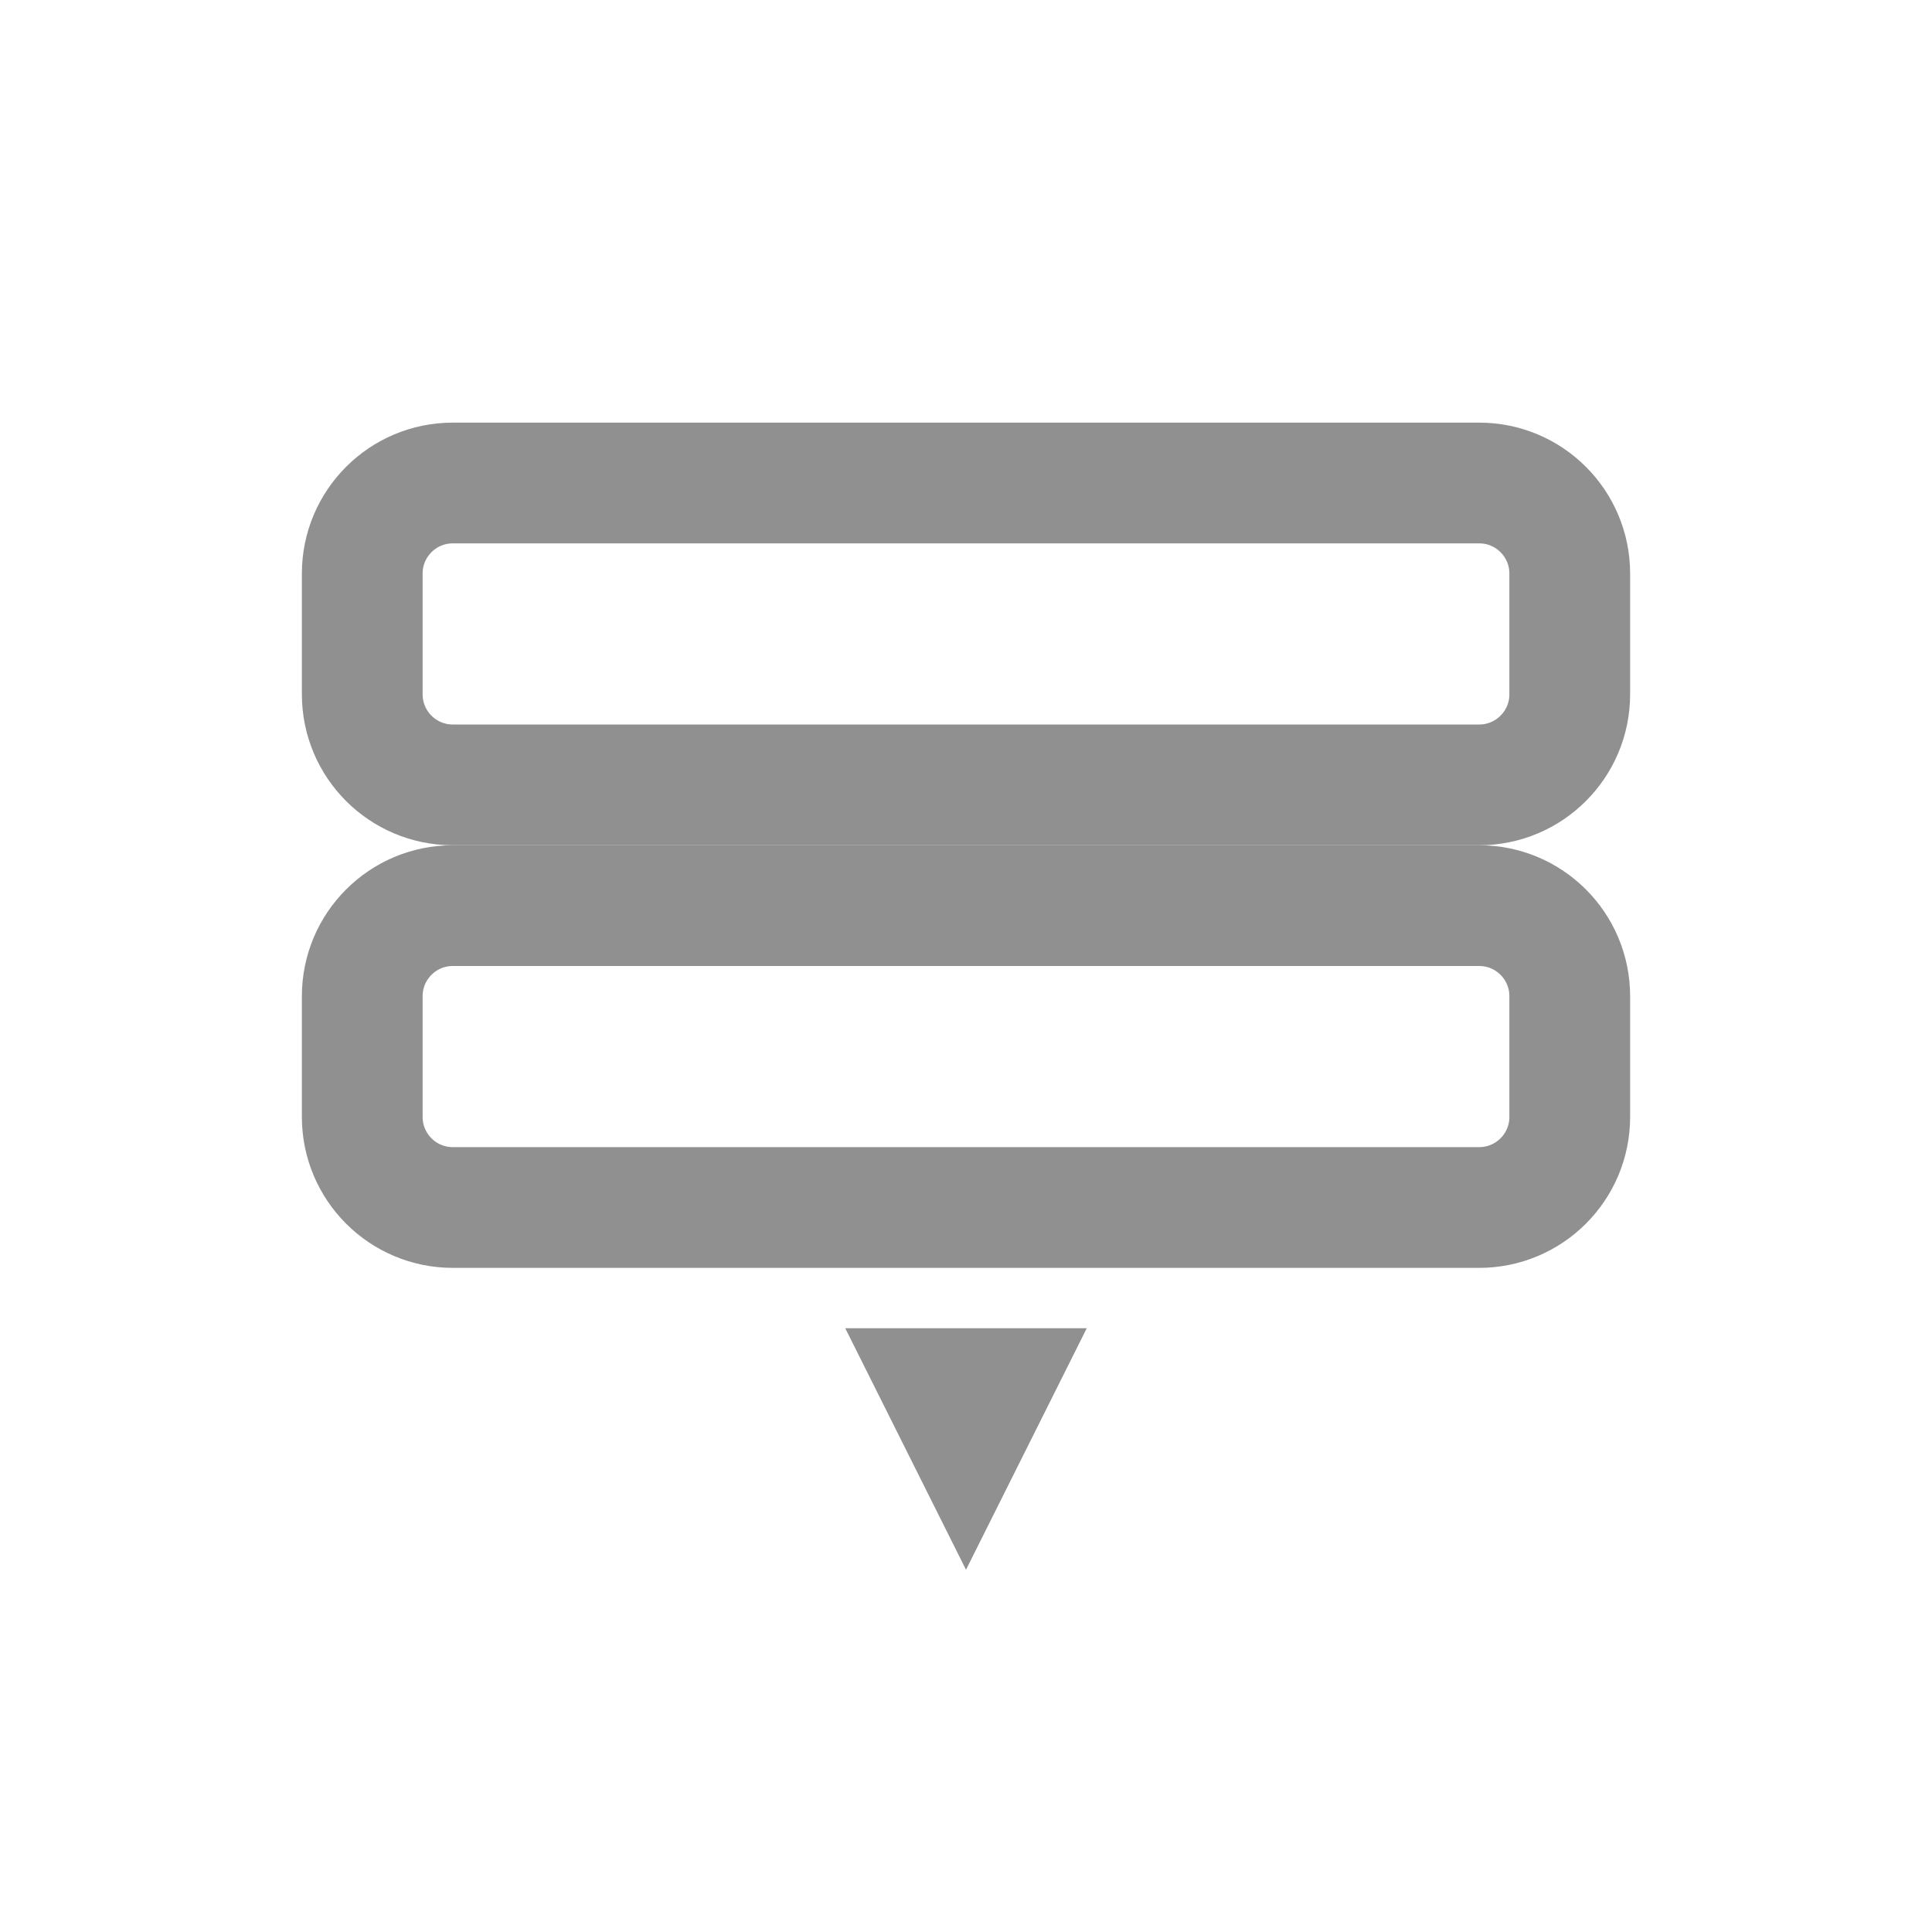
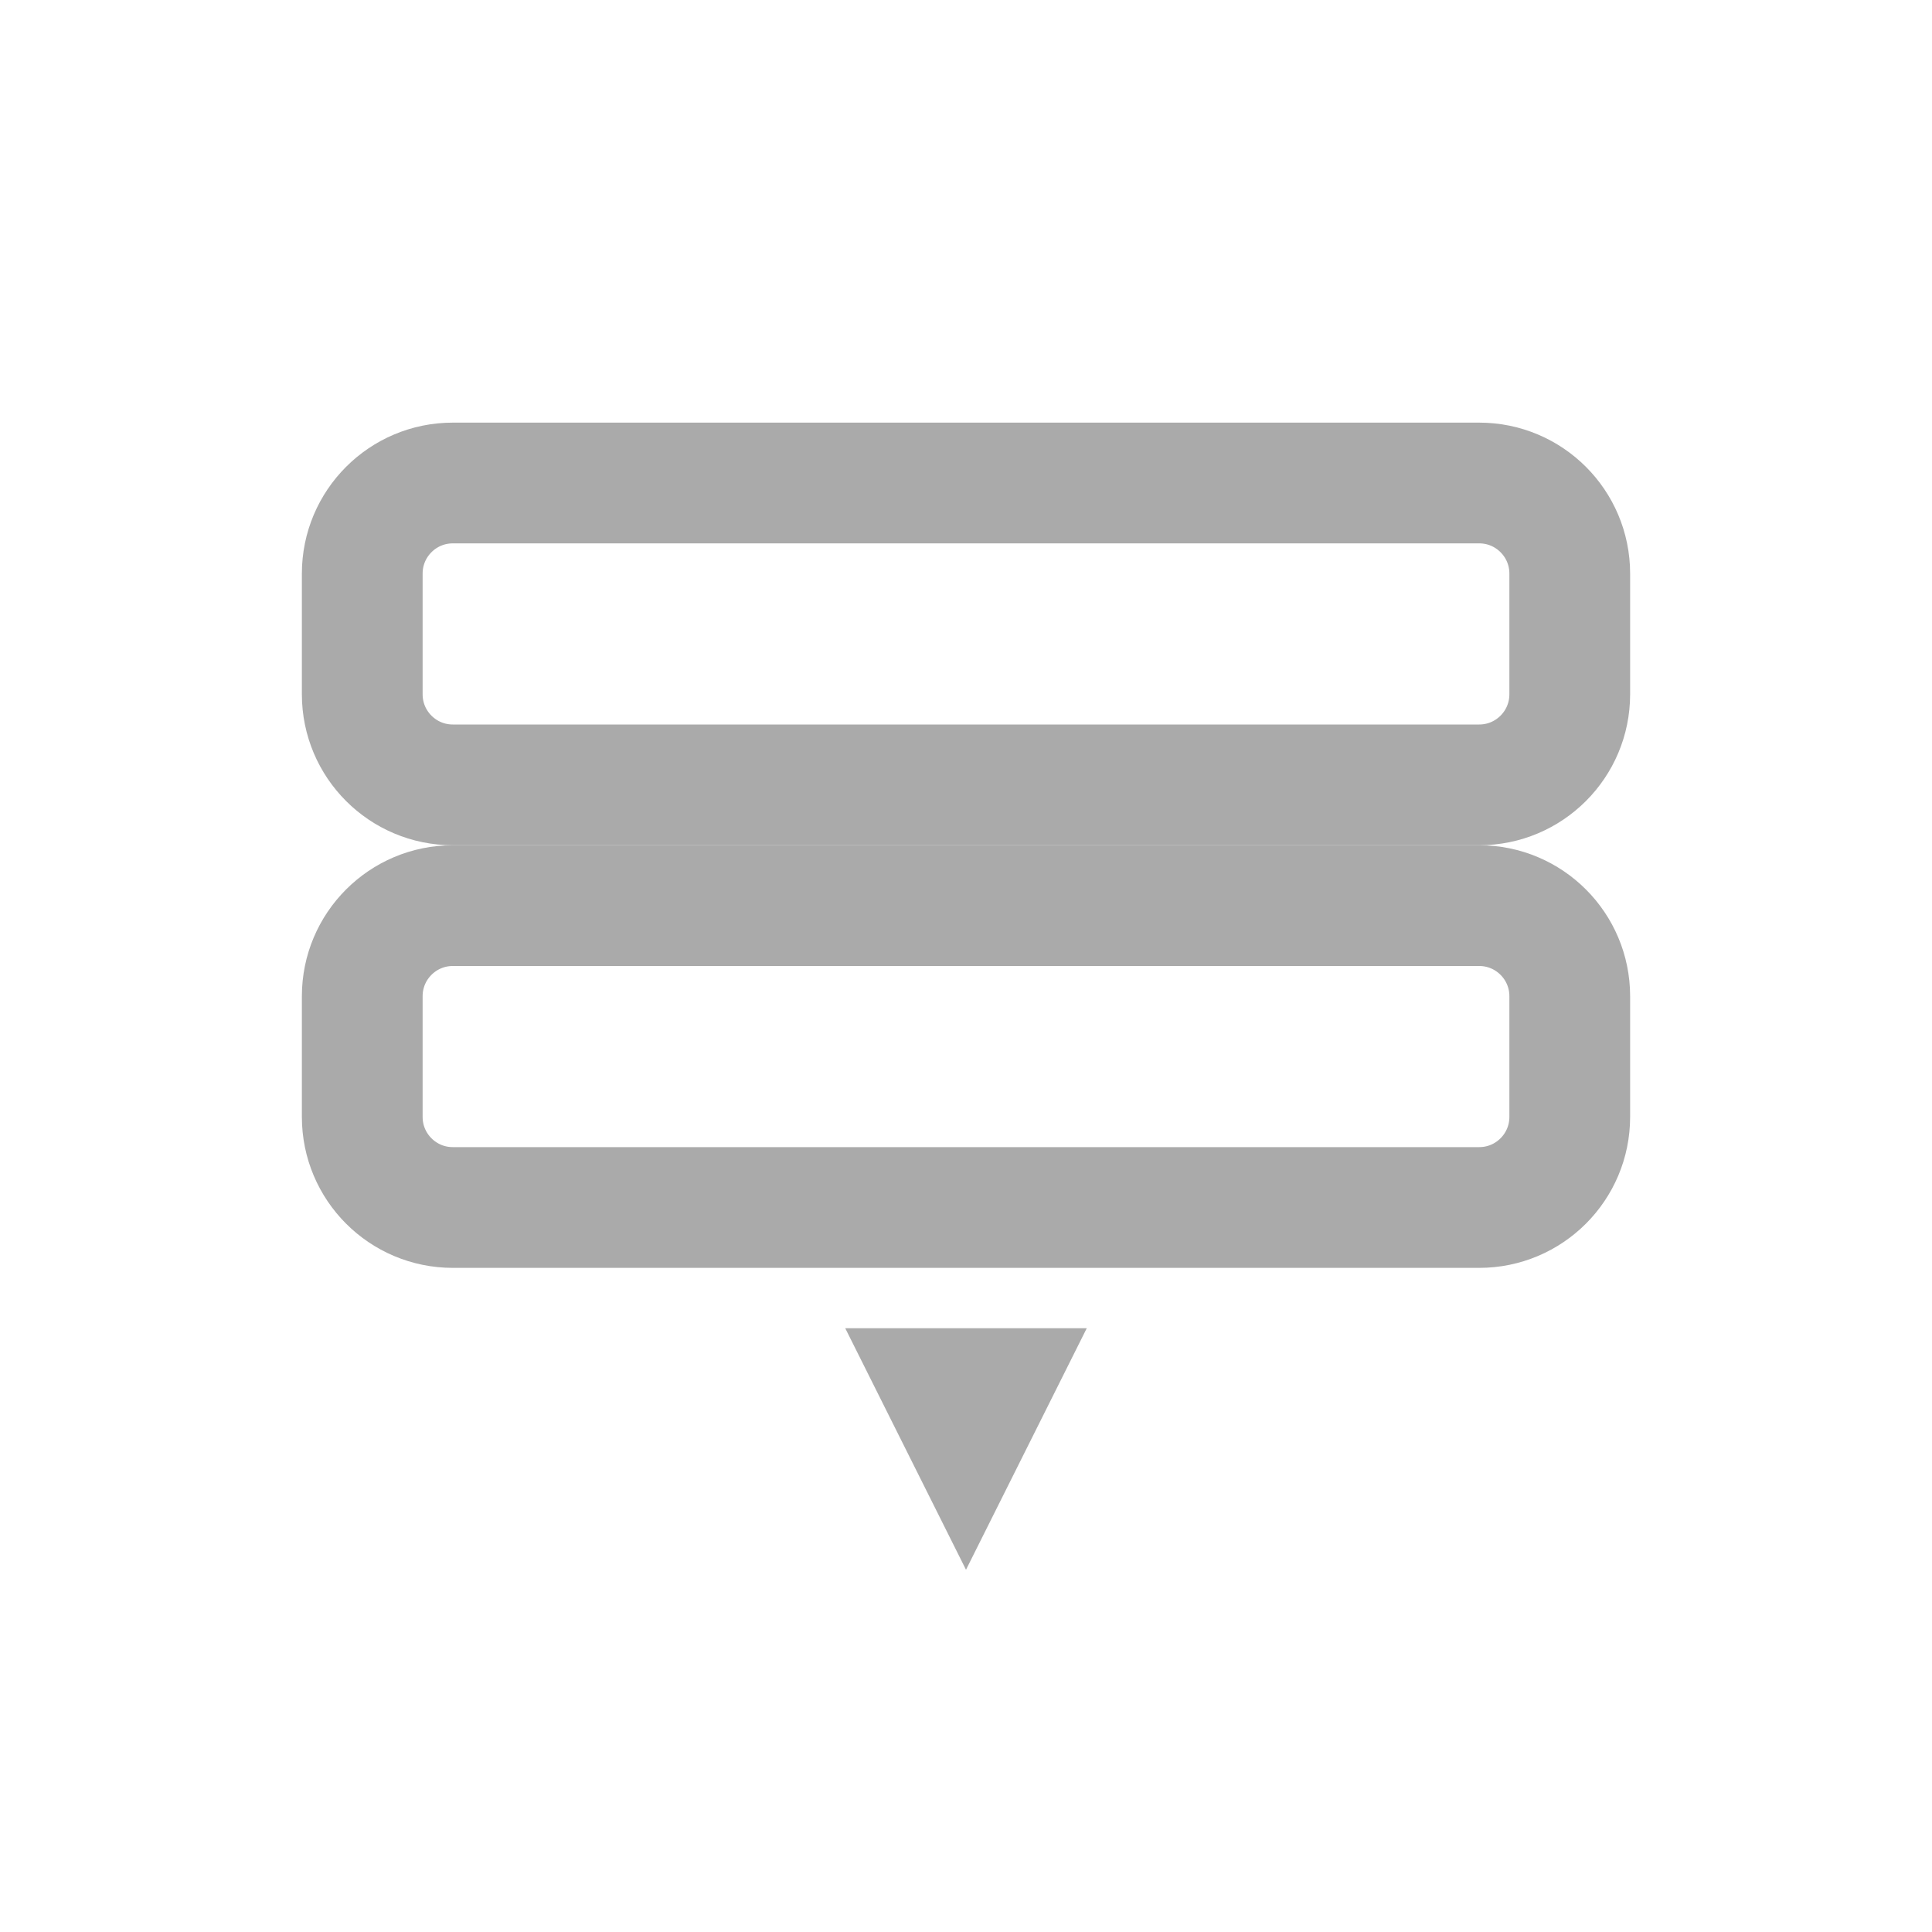
<svg xmlns="http://www.w3.org/2000/svg" width="64" height="64" viewBox="0 0 64 64">
-   <rect x="12" y="16" width="40" height="10" rx="3" fill="none" stroke="#909090" stroke-width="4" />
-   <rect x="12" y="30" width="40" height="10" rx="3" fill="none" stroke="#909090" stroke-width="4" />
-   <path d="M28 44h8l-4 8z" fill="#909090" />
+   <rect x="12" y="16" width="40" height="10" rx="3" fill="none" stroke="#AAAAAA" stroke-width="4" />
+   <rect x="12" y="30" width="40" height="10" rx="3" fill="none" stroke="#AAAAAA" stroke-width="4" />
+   <path d="M28 44h8l-4 8z" fill="#AAAAAA" />
</svg>
